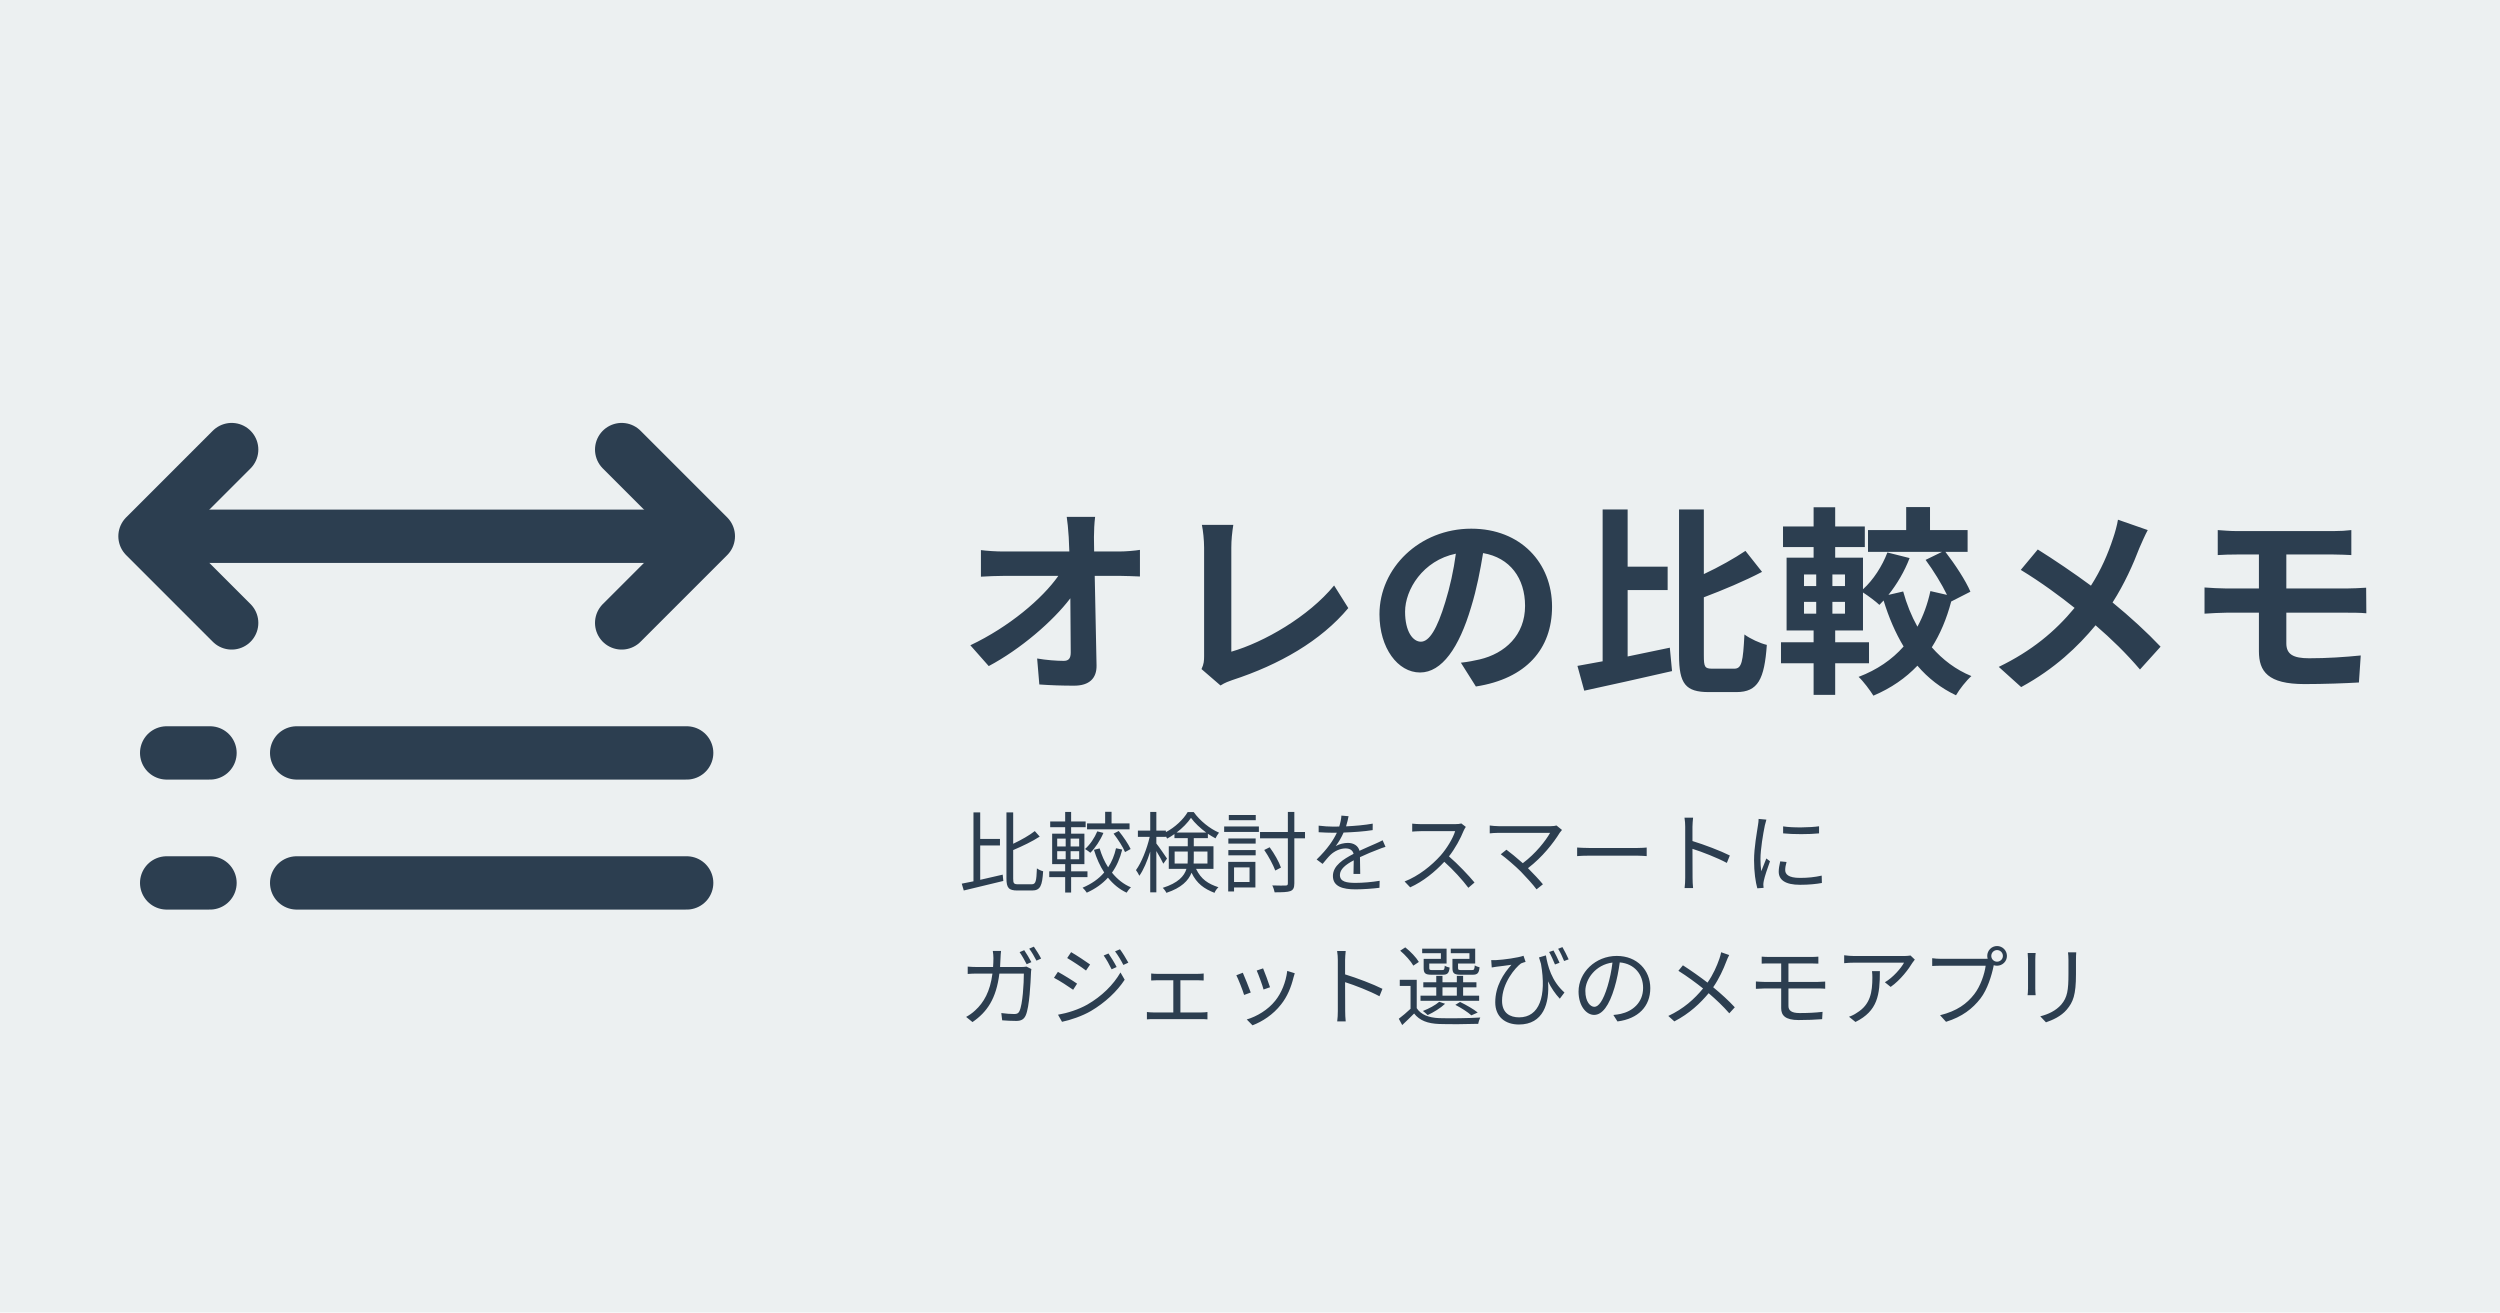
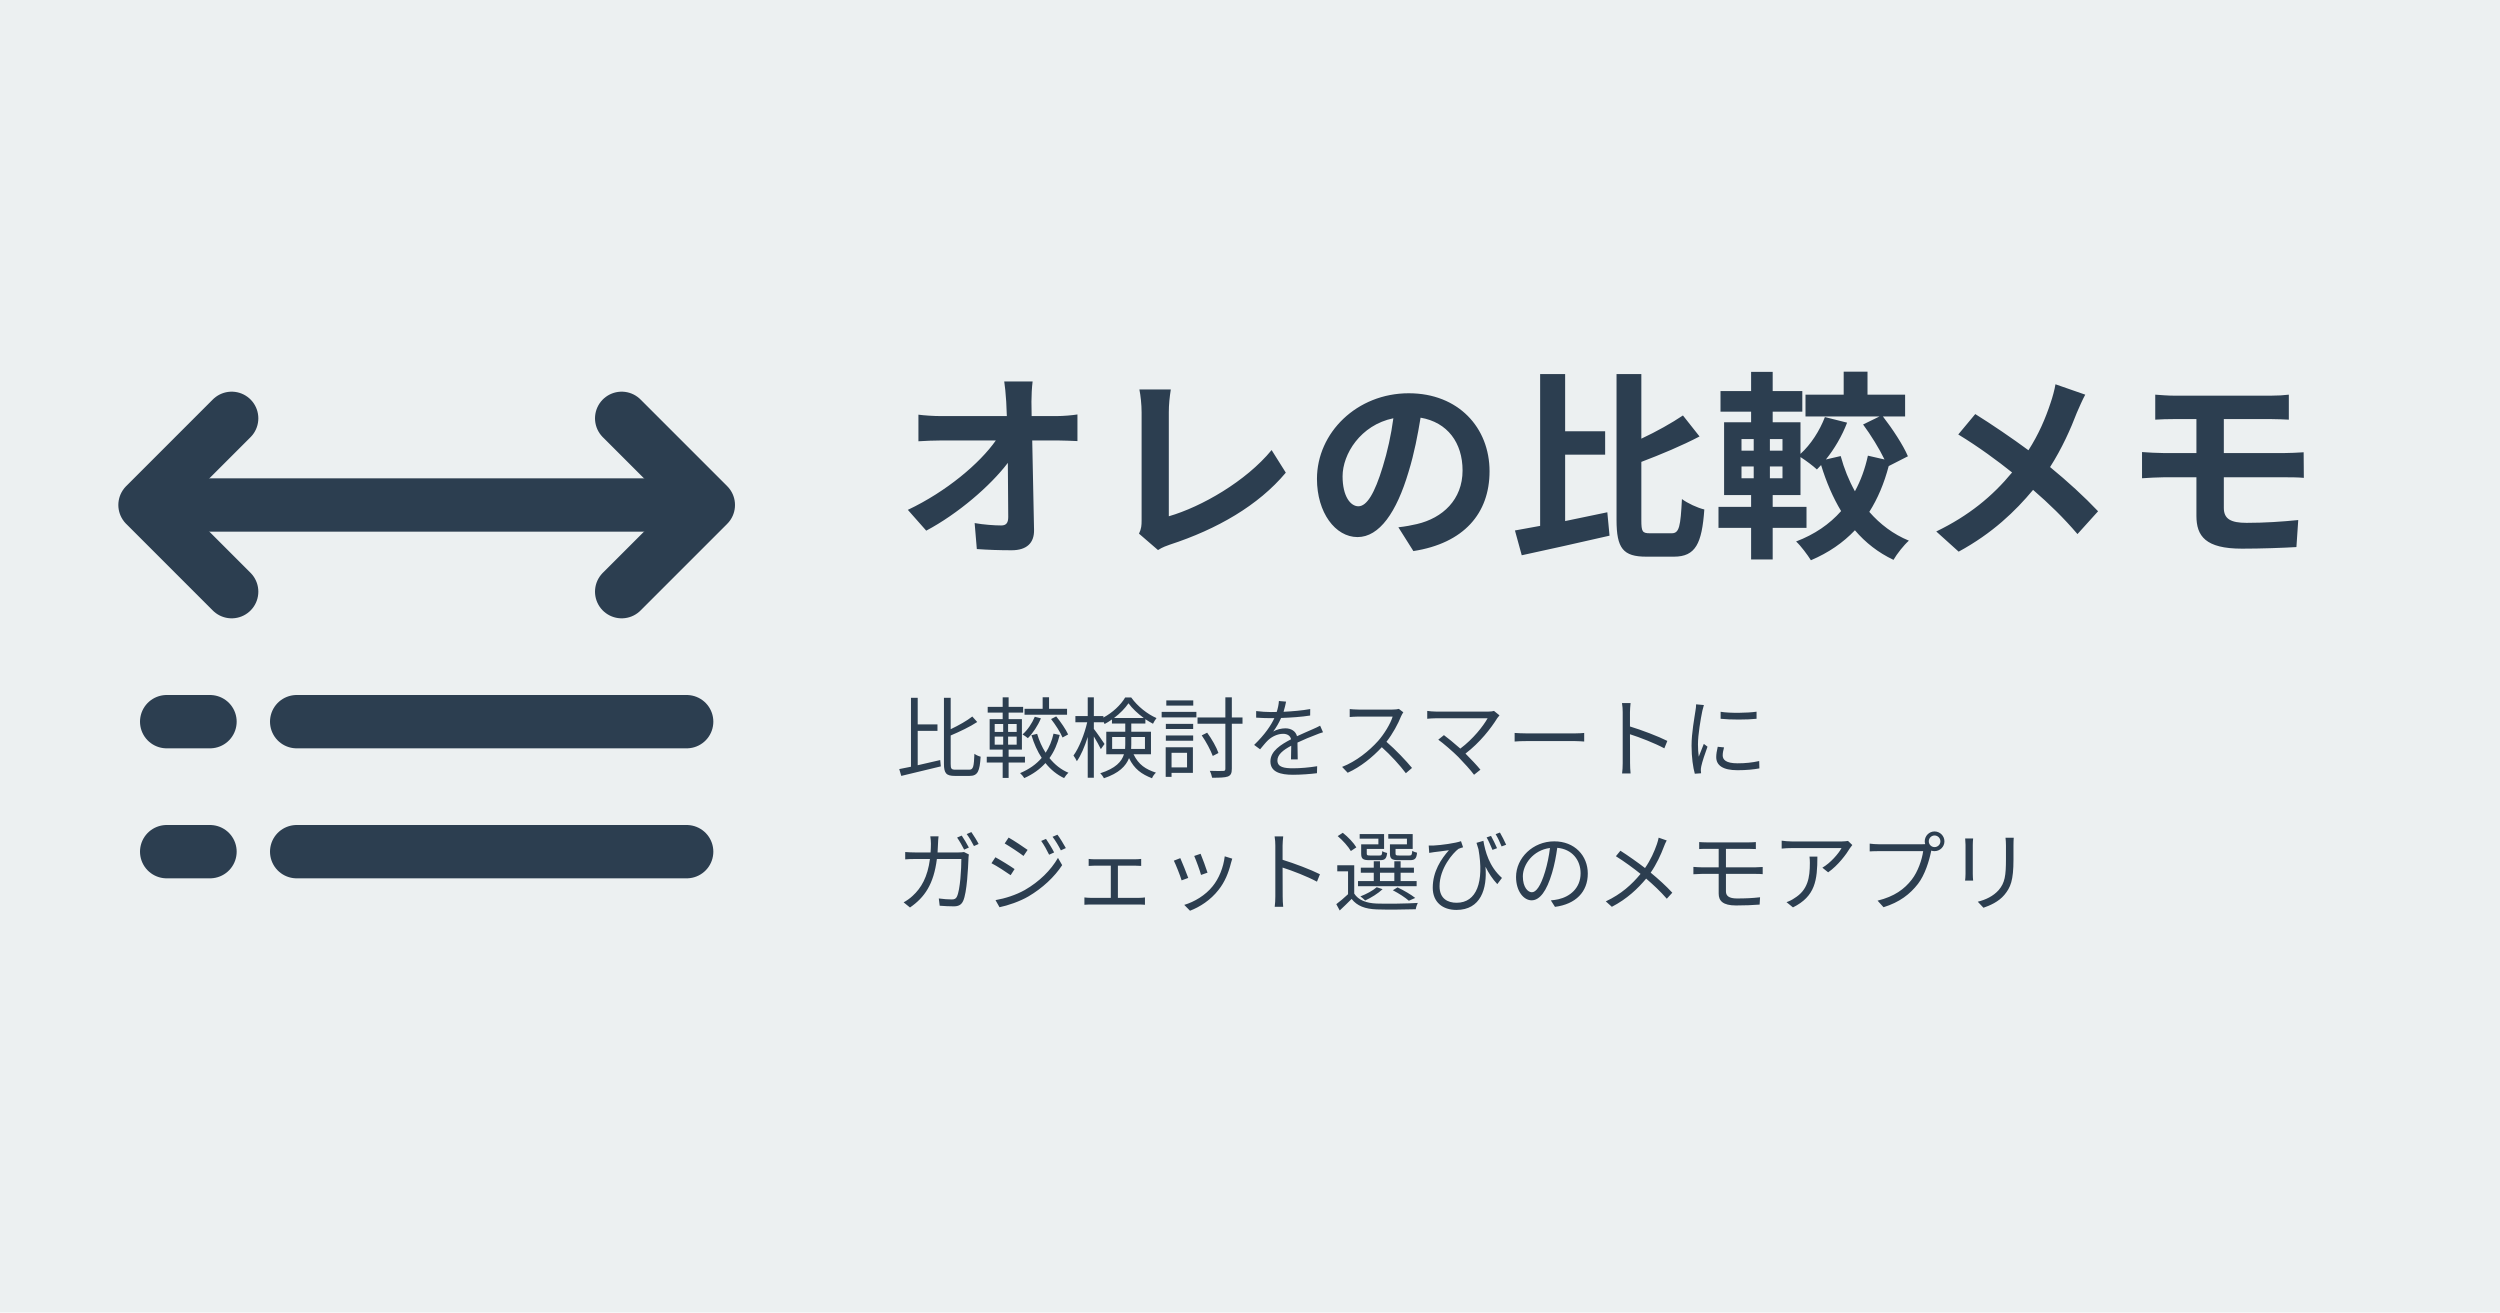
<svg xmlns="http://www.w3.org/2000/svg" width="1200" height="630" viewBox="0 0 1200 630">
  <rect width="1200" height="630" fill="#ECF0F1" />
-   <g transform="translate(0, 115)">
+   <g transform="translate(0, 100)">
    <g transform="scale(0.8)">
      <g fill="none" stroke="#2C3E50" stroke-width="32" stroke-linecap="round" stroke-linejoin="round">
        <path d="M139 126 L87 178 L139 230" />
        <path d="M373 126 L425 178 L373 230" />
        <path d="M100 178 H412" />
        <line x1="100" y1="308" x2="126" y2="308" />
        <line x1="178" y1="308" x2="412" y2="308" />
        <line x1="100" y1="386" x2="126" y2="386" />
        <line x1="178" y1="386" x2="412" y2="386" />
      </g>
    </g>
-     <g fill="#2C3E50" font-family="sans-serif" transform="translate(460, 130)">
-       <text x="0" y="80" font-size="96" font-weight="bold" letter-spacing="2">オレの比較メモ</text>
-       <g font-size="42" transform="translate(0, 180)">
+     <g fill="#2C3E50" font-family="sans-serif" transform="translate(430, 160)">
+       <text x="0" y="0" font-size="96" font-weight="bold" letter-spacing="2">オレの比較メモ</text>
+       <g font-size="42" transform="translate(0, 110)">
        <text x="0" y="0">比較検討をスマートに</text>
        <text x="0" y="64">ガジェット選びのメモアプリ</text>
      </g>
    </g>
  </g>
</svg>
